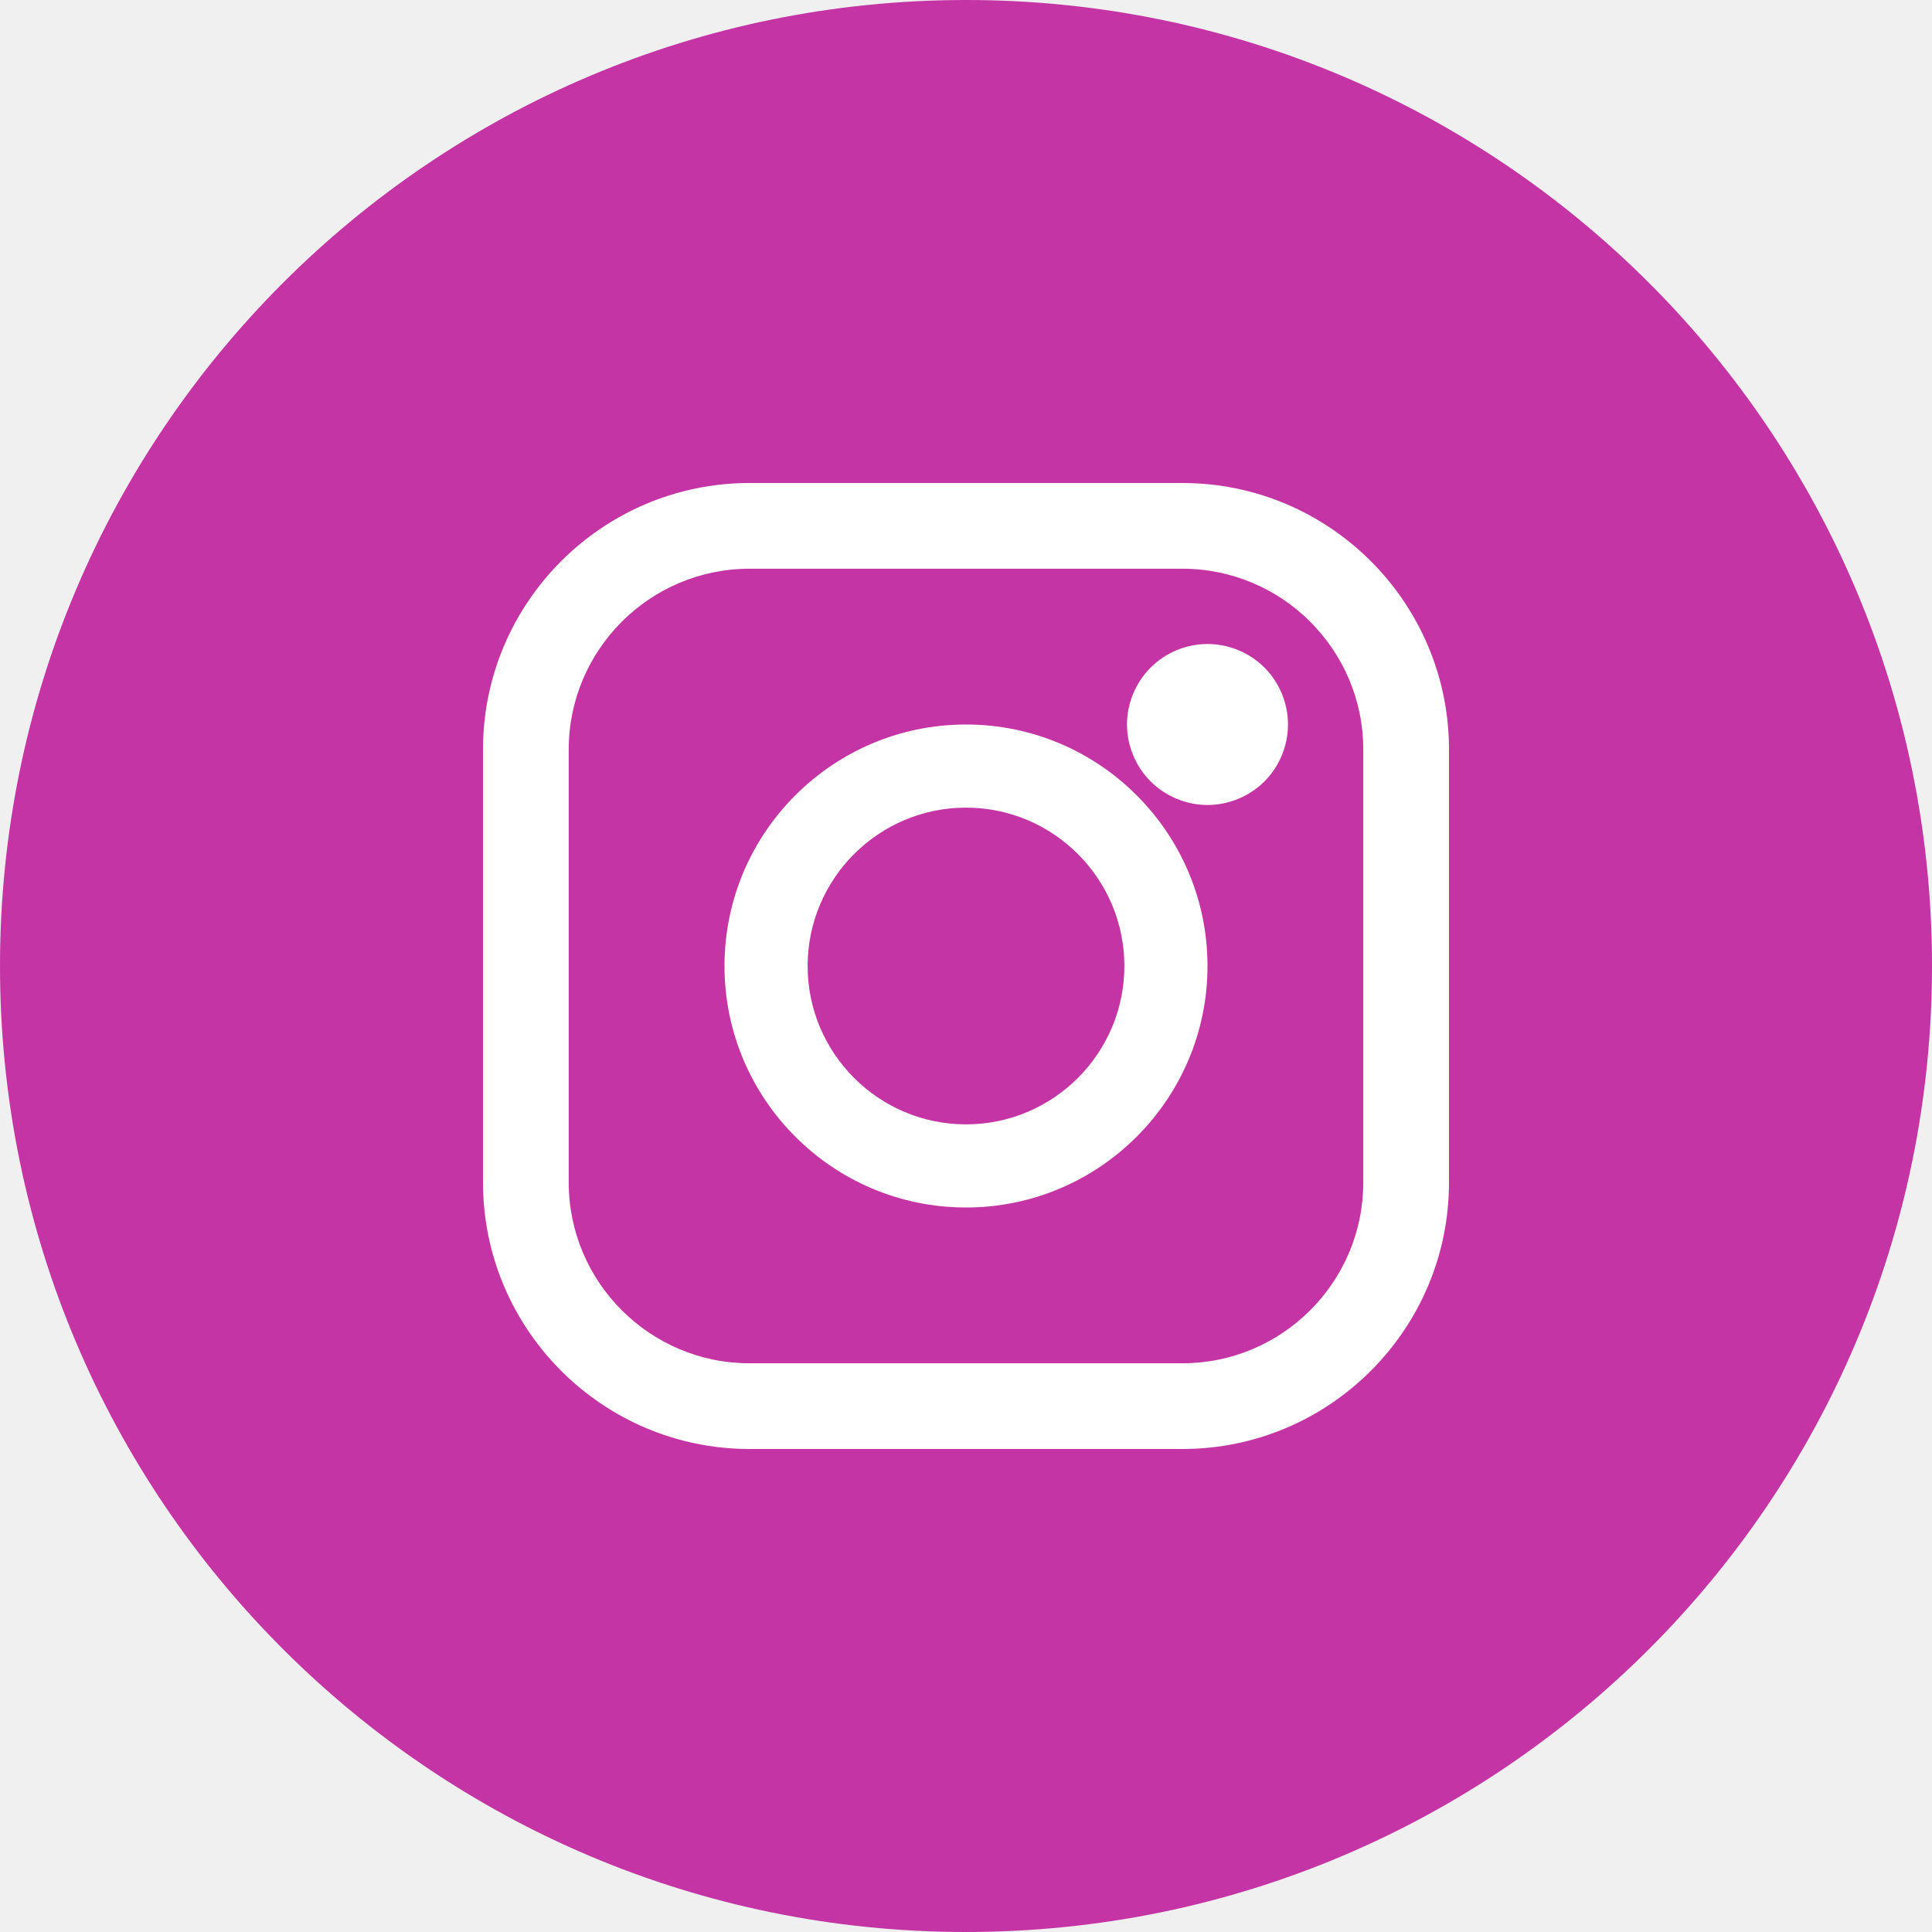
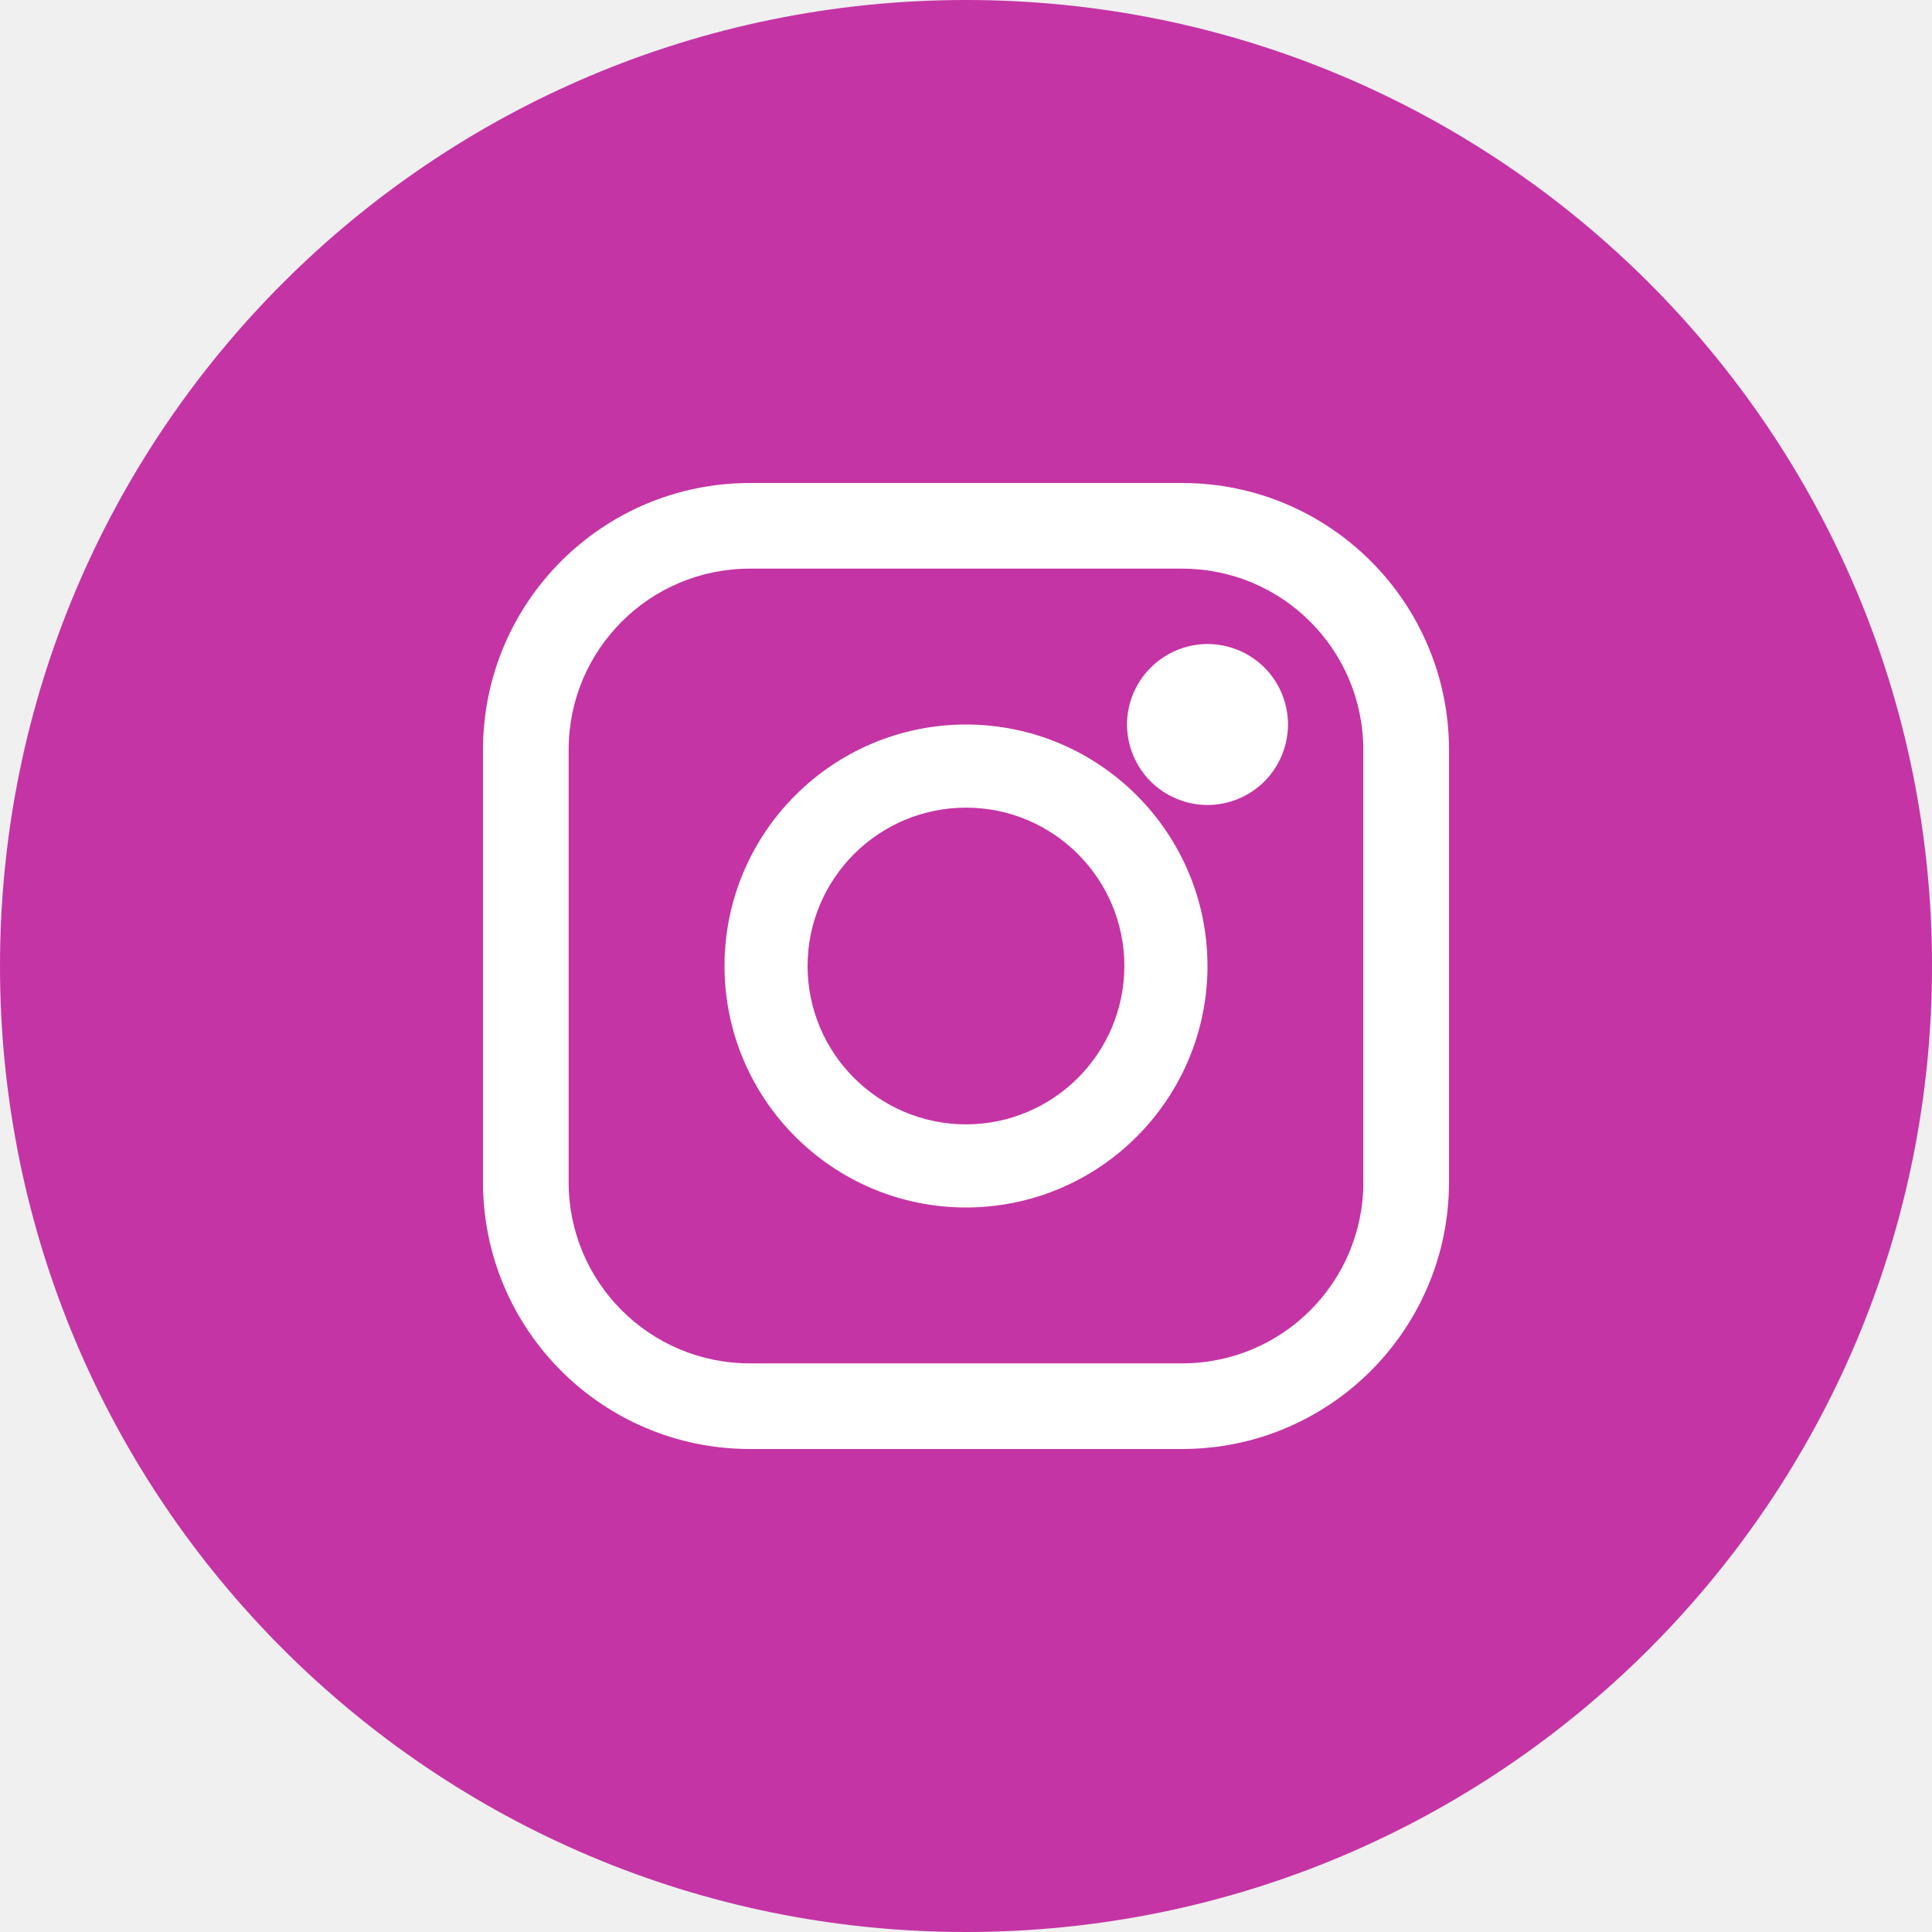
<svg xmlns="http://www.w3.org/2000/svg" width="30" height="30" viewBox="0 0 30 30" fill="none">
-   <rect x="-0" width="30" height="30" rx="15" fill="#C434A4" />
-   <path d="M18.36 7.5H11.639C9.357 7.5 7.5 9.357 7.5 11.639V18.36C7.5 20.643 9.357 22.5 11.639 22.5H18.36C20.643 22.5 22.5 20.643 22.5 18.36V11.639C22.5 9.357 20.643 7.5 18.36 7.5ZM21.169 18.36C21.169 19.909 19.909 21.169 18.36 21.169H11.639C10.091 21.169 8.831 19.909 8.831 18.36V11.639C8.831 10.091 10.091 8.831 11.639 8.831H18.36C19.909 8.831 21.169 10.091 21.169 11.639V18.36H21.169Z" fill="white" />
-   <path d="M15 11.25C12.932 11.25 11.25 12.932 11.25 15C11.25 17.068 12.932 18.75 15 18.75C17.068 18.75 18.75 17.068 18.75 15C18.75 12.932 17.068 11.25 15 11.25ZM15 17.459C13.644 17.459 12.541 16.356 12.541 15C12.541 13.644 13.644 12.541 15 12.541C16.356 12.541 17.459 13.644 17.459 15C17.459 16.356 16.356 17.459 15 17.459Z" fill="white" />
-   <path d="M18.75 10C18.422 10 18.099 10.133 17.867 10.366C17.634 10.598 17.5 10.921 17.5 11.25C17.5 11.579 17.634 11.901 17.867 12.134C18.099 12.366 18.422 12.5 18.75 12.5C19.079 12.5 19.401 12.366 19.634 12.134C19.867 11.901 20 11.578 20 11.25C20 10.921 19.867 10.598 19.634 10.366C19.402 10.133 19.079 10 18.75 10Z" fill="white" />
+   <rect width="30" height="30" rx="15" fill="#C434A4" />
+   <path d="M18.36 7.5h-6.72a4.144 4.144 0 00-4.14 4.14v6.72a4.144 4.144 0 004.14 4.14h6.72a4.144 4.144 0 004.14-4.14v-6.72a4.144 4.144 0 00-4.14-4.14zm2.81 10.86a2.812 2.812 0 01-2.81 2.81h-6.72a2.812 2.812 0 01-2.81-2.81v-6.72a2.812 2.812 0 012.81-2.81h6.72a2.812 2.812 0 012.809 2.81v6.72z" fill="#fff" />
+   <path d="M15 11.25A3.754 3.754 0 0011.25 15 3.754 3.754 0 0015 18.75 3.754 3.754 0 0018.75 15 3.754 3.754 0 0015 11.25zm0 6.209A2.462 2.462 0 0112.54 15 2.462 2.462 0 0115 12.541 2.461 2.461 0 0117.459 15a2.462 2.462 0 01-2.46 2.459z" fill="#fff" />
+   <path d="M18.75 10a1.255 1.255 0 00-1.25 1.25c0 .329.134.651.367.884.232.232.555.366.883.366.33 0 .651-.134.884-.366A1.26 1.26 0 0020 11.25c0-.33-.133-.652-.366-.884A1.256 1.256 0 0018.75 10z" fill="#fff" />
</svg>
